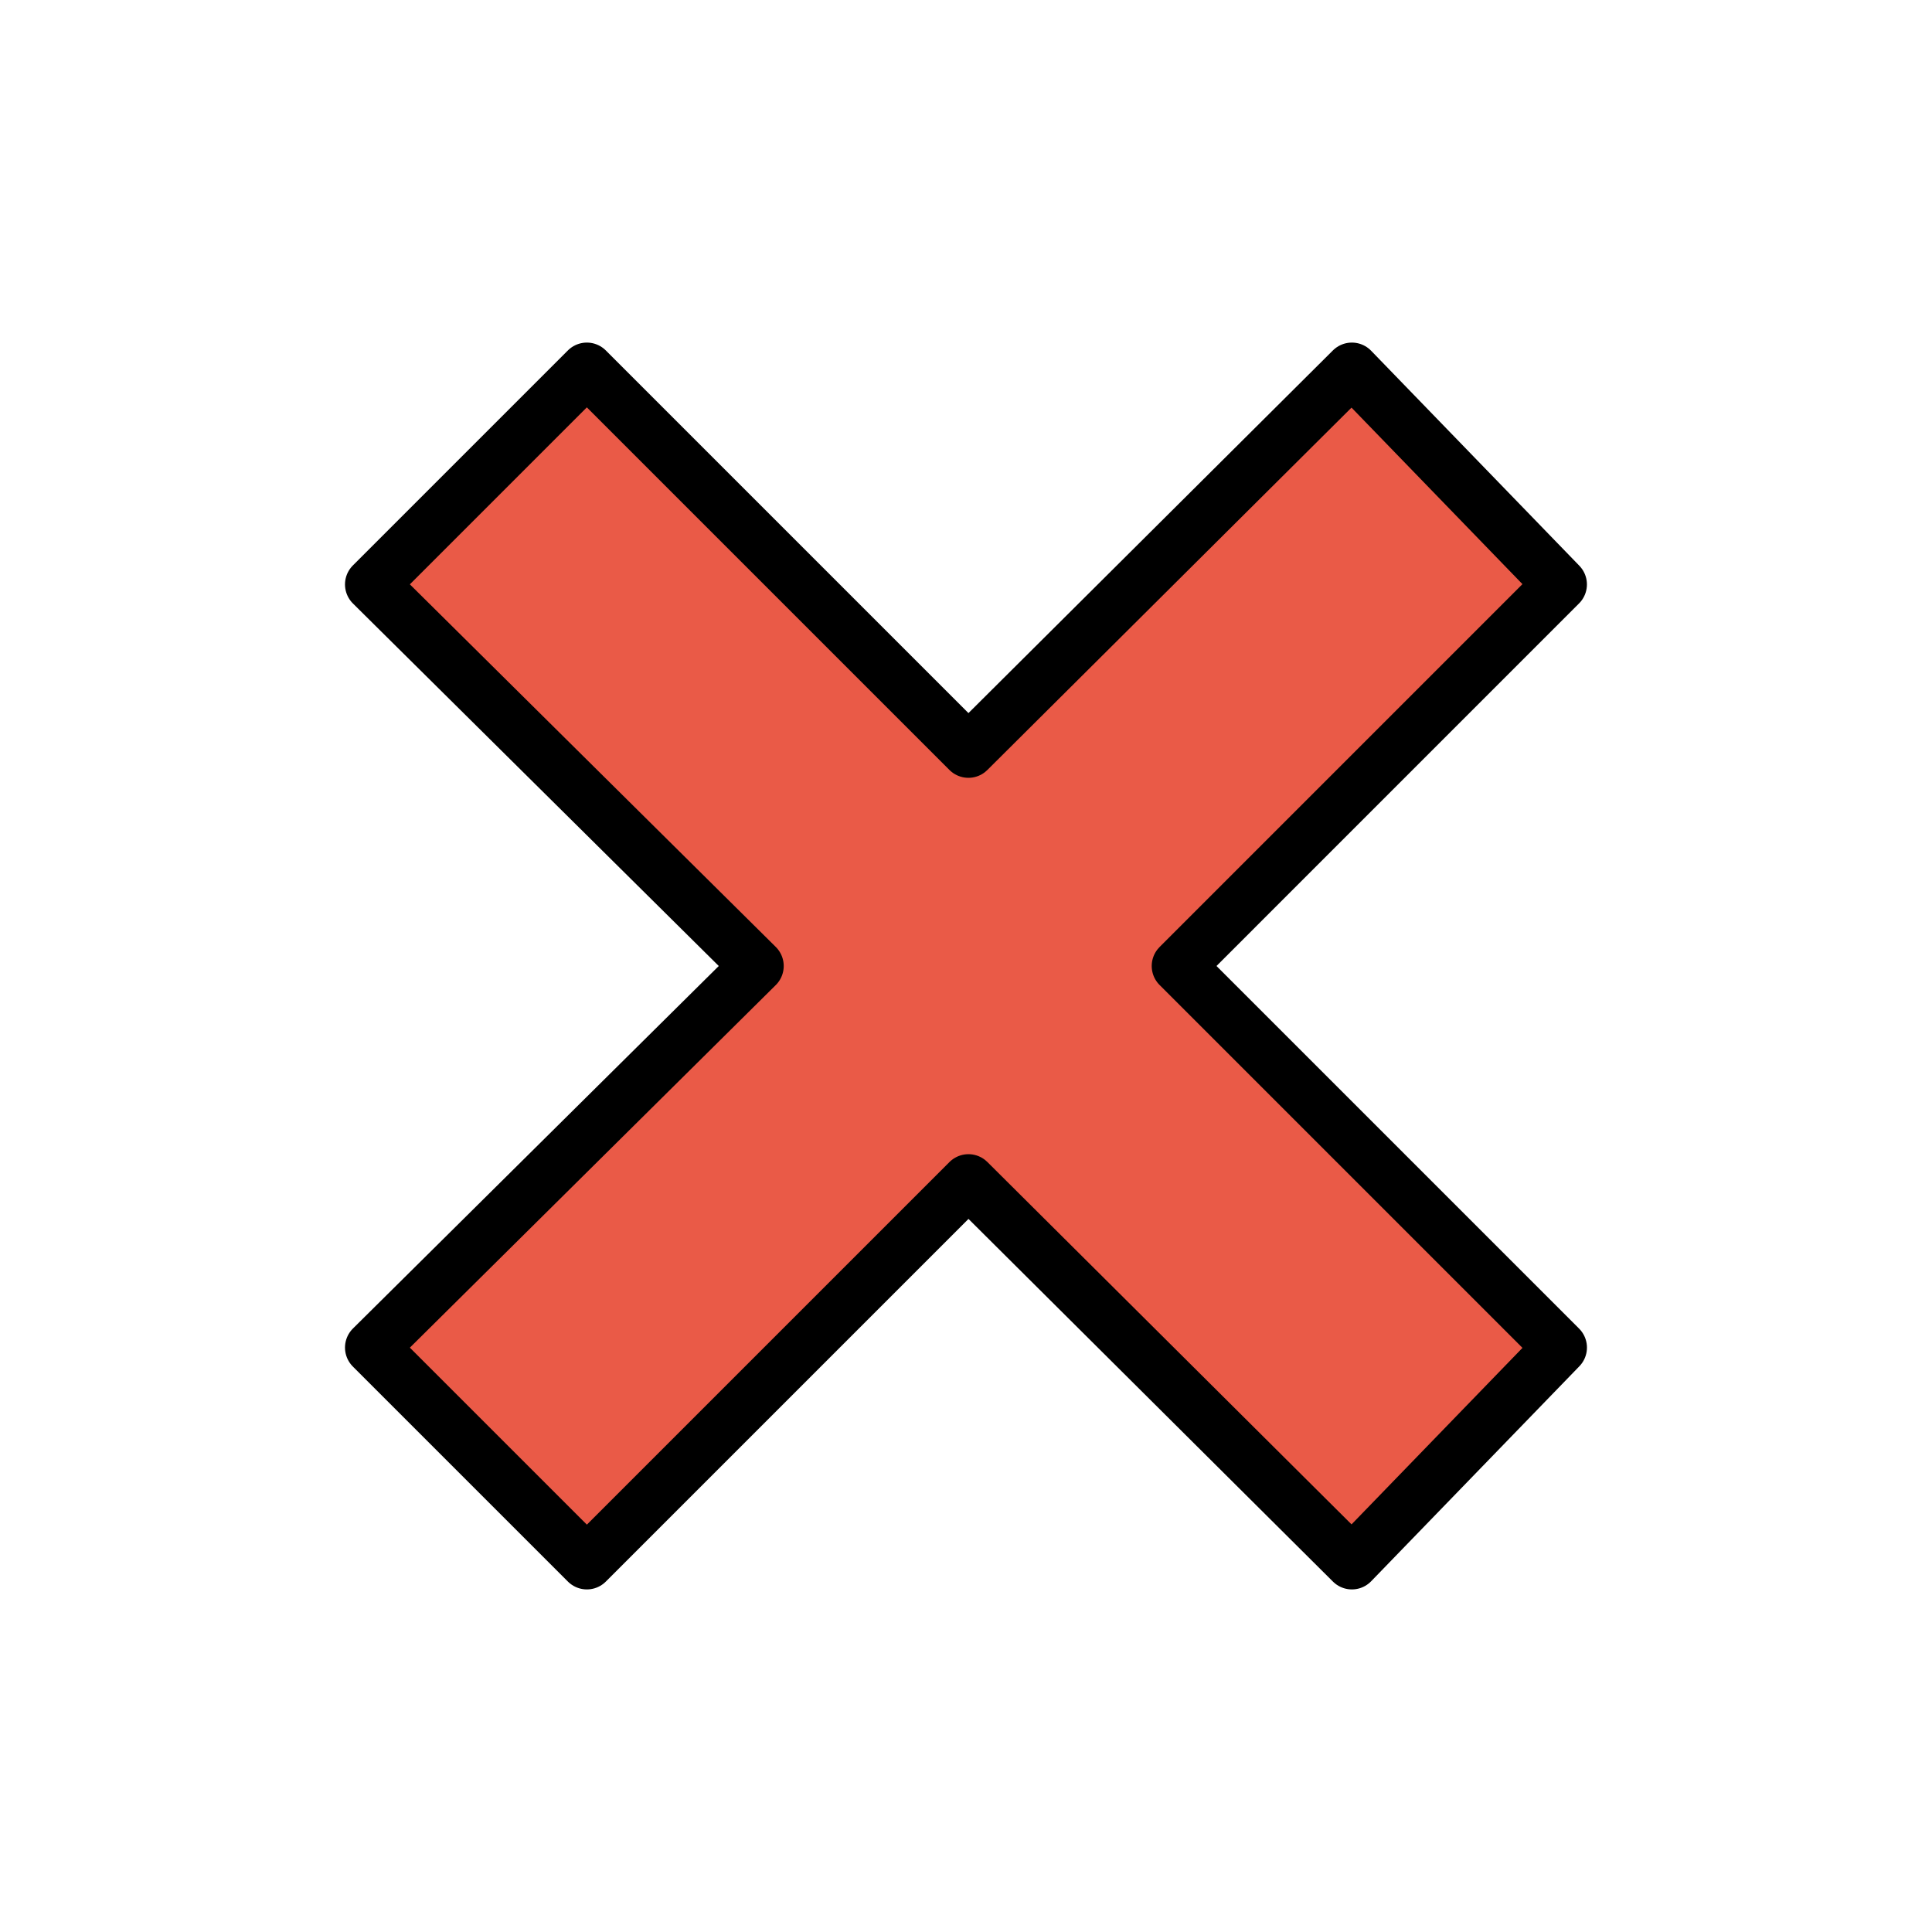
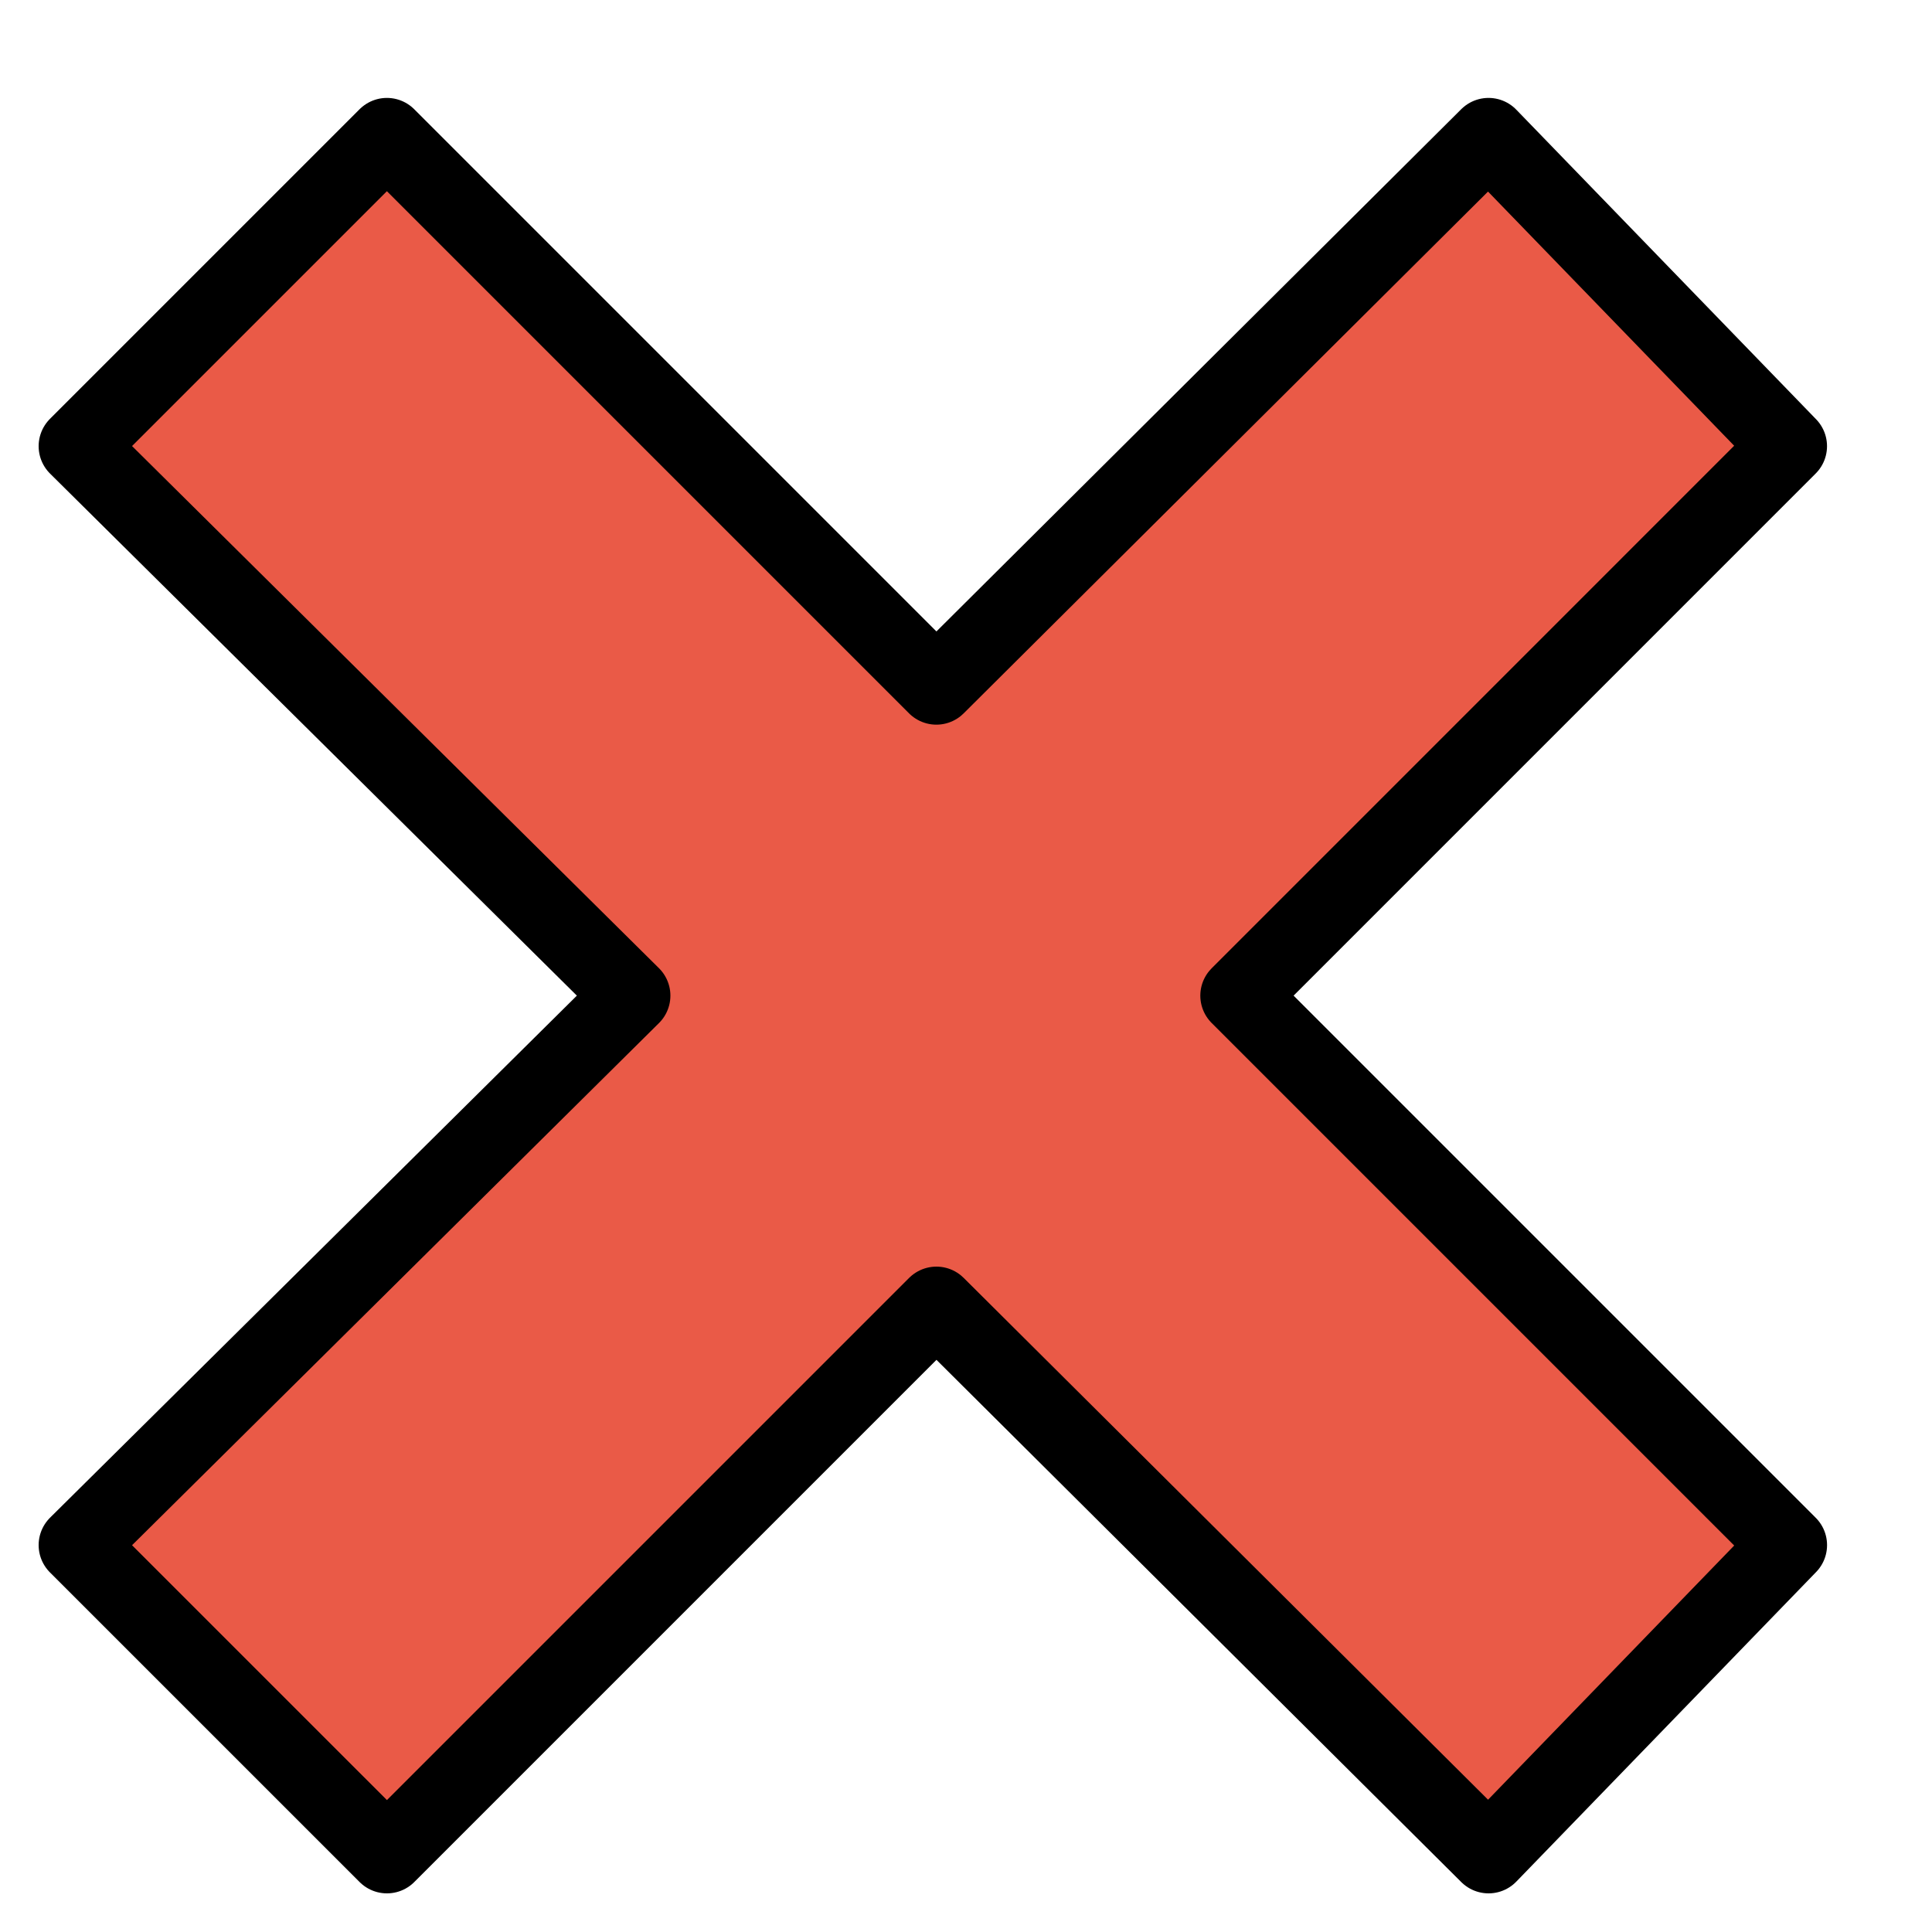
- <svg xmlns="http://www.w3.org/2000/svg" id="emoji" viewBox="0 0 72 72">
-   <g id="color">
-     <path fill="#ea5a47" d="m58.14 21.78-7.76-8.013-14.29 14.22-14.22-14.22-8.013 8.013 14.36 14.22-14.36 14.22 8.014 8.013 14.22-14.22 14.29 14.22 7.76-8.013-14.22-14.22z" />
+ <svg xmlns="http://www.w3.org/2000/svg" id="emoji" viewBox="0 0 50 50" version="1.1" width="50" height="50">
+   <defs id="defs14" />
+   <g id="color" transform="translate(-11.85704,-10.23296)">
+     <path d="M 58.14,21.78 50.38,13.767 36.09,27.987 21.87,13.767 13.857,21.78 28.217,36 l -14.36,14.22 8.014,8.013 14.22,-14.22 14.29,14.22 7.76,-8.013 L 43.921,36 Z" id="path2" style="fill:#ea5a47" />
  </g>
-   <g id="hair" />
-   <g id="skin" />
-   <g id="skin-shadow" />
-   <g id="line">
-     <path fill="none" stroke="#000" stroke-linecap="round" stroke-linejoin="round" stroke-miterlimit="10" stroke-width="2" d="m58.14 21.78-7.76-8.013-14.29 14.22-14.22-14.22-8.013 8.013 14.35 14.22-14.35 14.22 8.014 8.013 14.22-14.22 14.29 14.22 7.76-8.013-14.22-14.22z" />
+   <g id="hair" transform="translate(0,-22)" />
+   <g id="skin" transform="translate(0,-22)" />
+   <g id="skin-shadow" transform="translate(0,-22)" />
+   <g id="line" transform="translate(-11.85704,-10.23296)">
+     <path stroke-miterlimit="10" d="M 58.14,21.78 50.38,13.767 36.09,27.987 21.87,13.767 13.857,21.78 28.207,36 l -14.35,14.22 8.014,8.013 14.22,-14.22 14.29,14.22 7.76,-8.013 L 43.921,36 Z" id="path8" style="fill:none;stroke:#000000;stroke-width:2;stroke-linecap:round;stroke-linejoin:round;stroke-miterlimit:10" />
  </g>
</svg>
